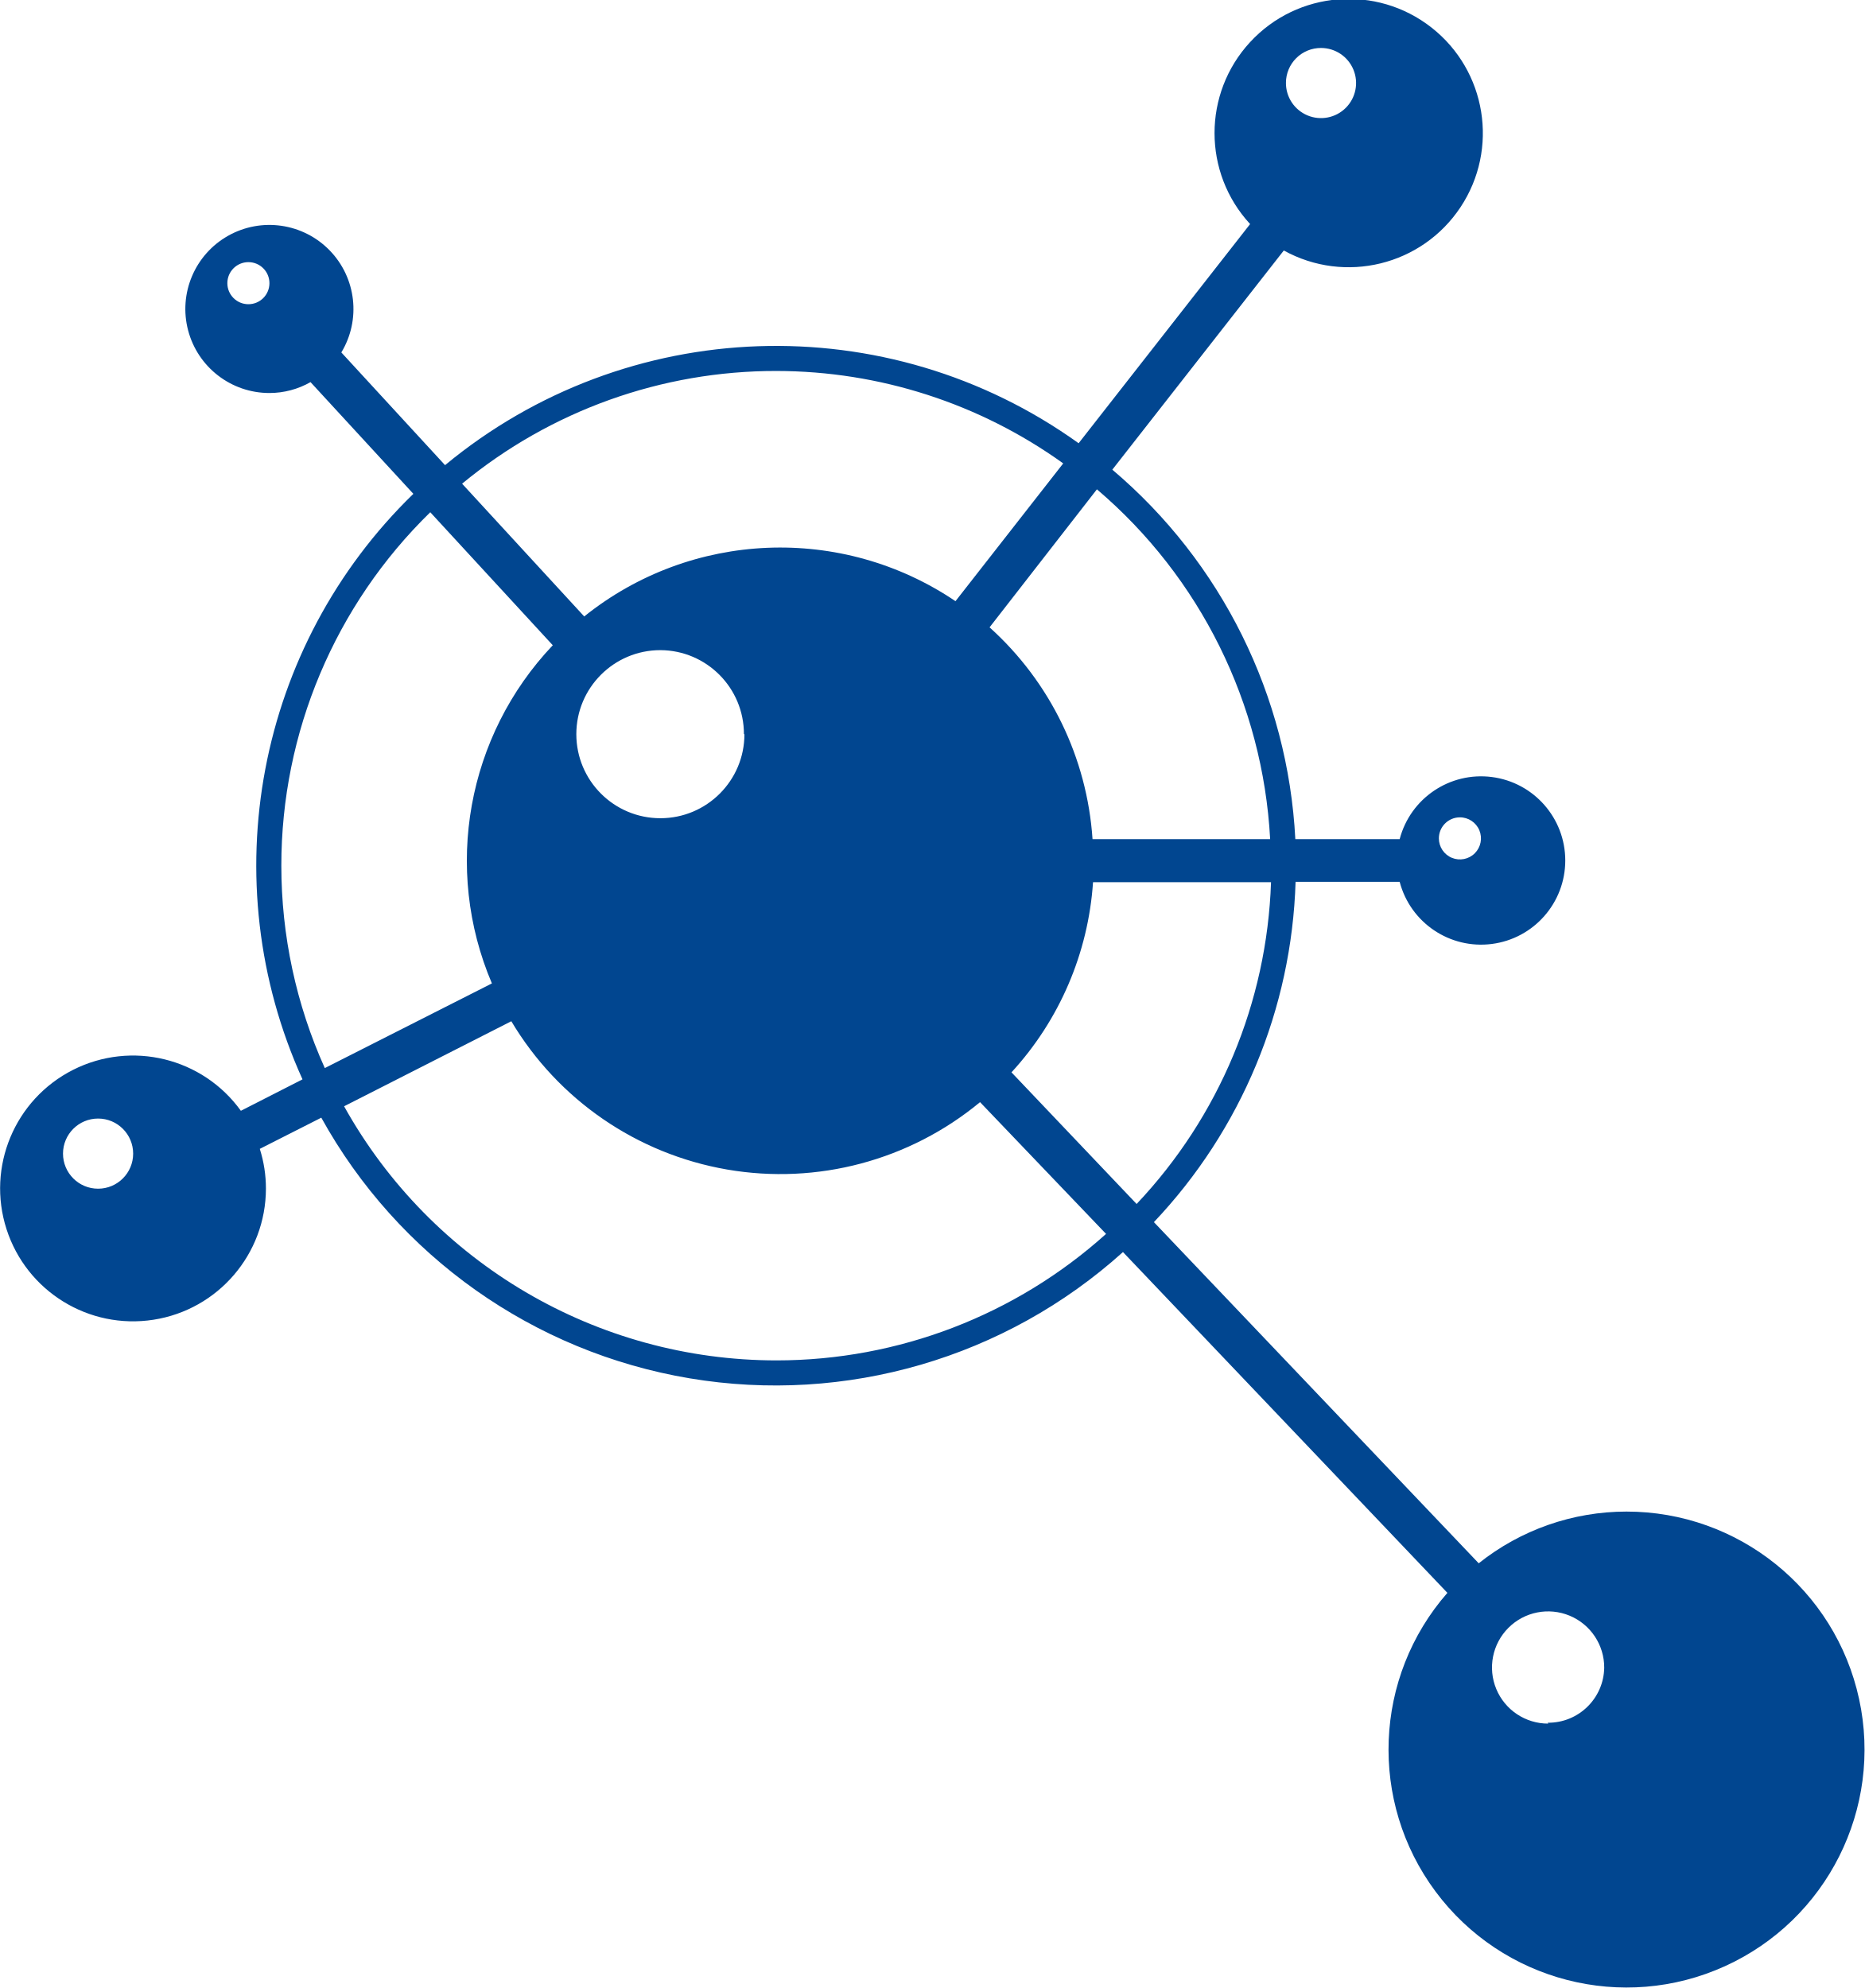
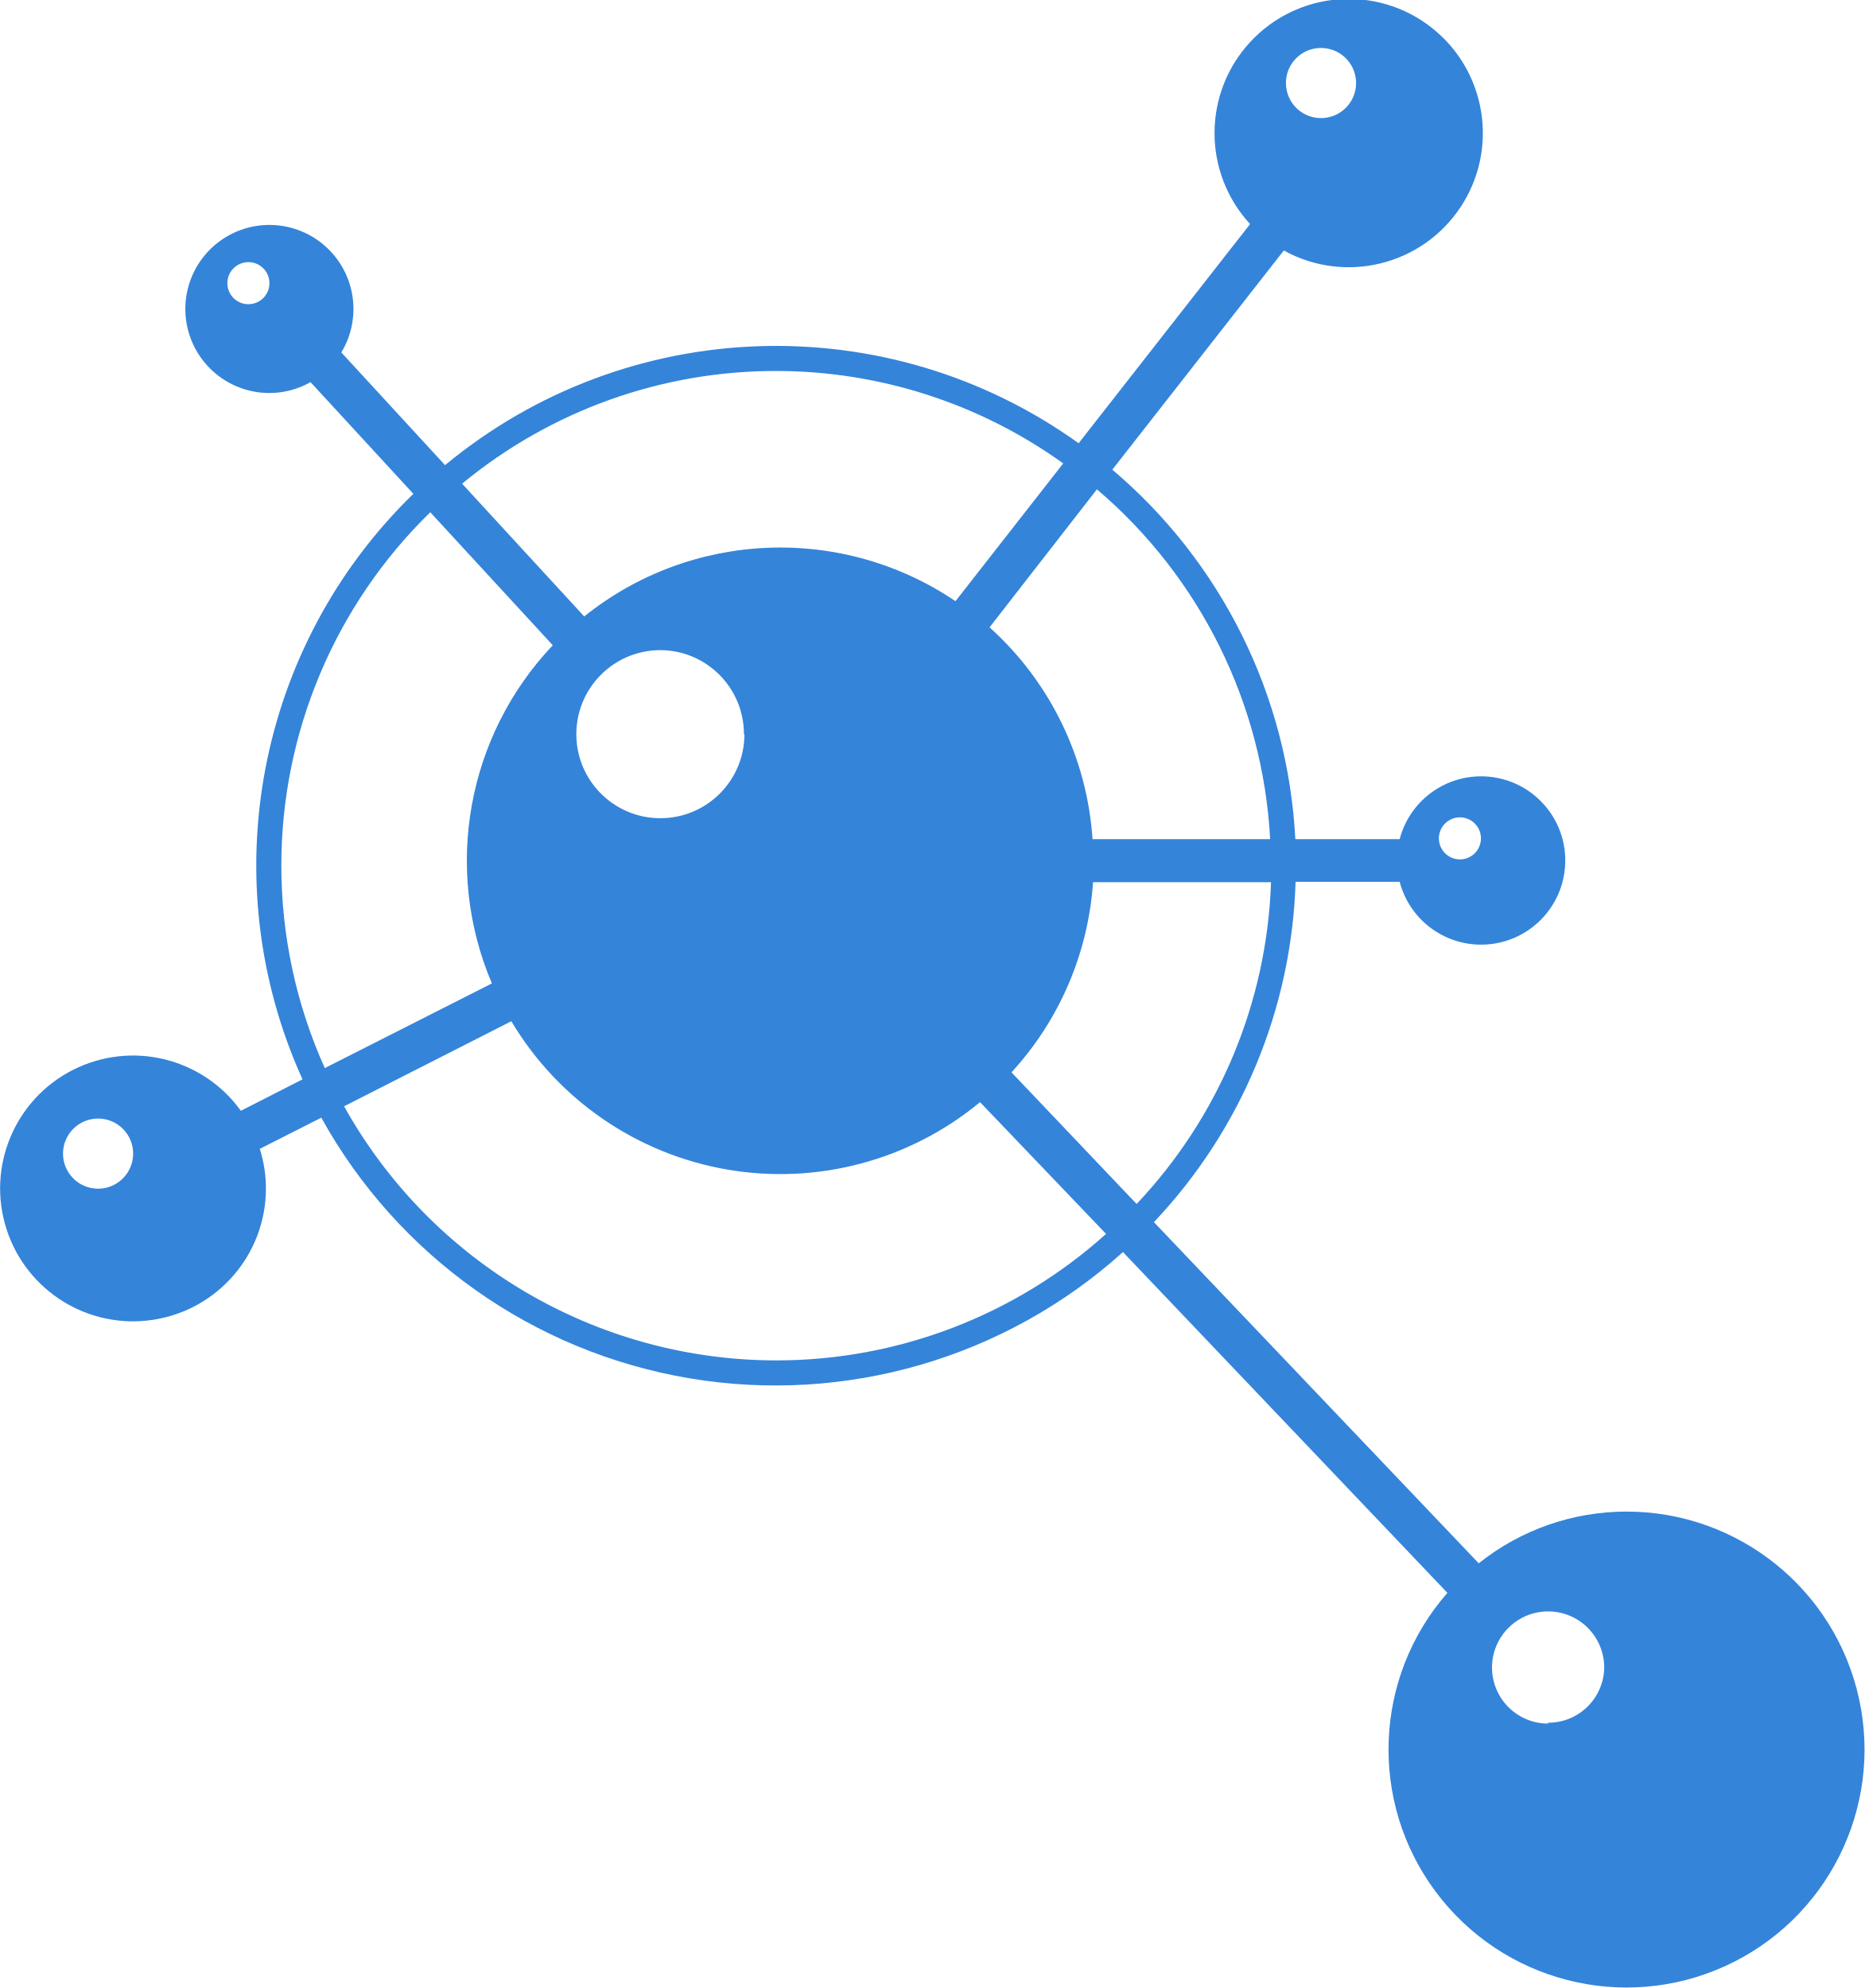
<svg xmlns="http://www.w3.org/2000/svg" viewBox="0 0 148.88 158.73">
  <defs>
-     <style>.cls-1{fill:#014690;}</style>
+     <style>.cls-1{fill:#3484DA ;}</style>
  </defs>
  <g id="Calque_2" data-name="Calque 2">
    <g id="_15" data-name="15">
      <path class="cls-1" d="M129.86,120.69a18.93,18.93,0,0,0-11.81,4.13L92.12,97.58a41.34,41.34,0,0,0,11.31-27.17h8.31a6.72,6.72,0,1,0,0-3.41h-8.33A41.44,41.44,0,0,0,88.8,37.5L102.49,20a10.71,10.71,0,1,0-2.69-2.11L86.11,35.39a41.43,41.43,0,0,0-50.58,1.75l-8.28-9a6.71,6.71,0,1,0-5.74,3.24,6.64,6.64,0,0,0,3.28-.87L33,39.43a41.37,41.37,0,0,0-8.85,46.75l-4.92,2.51a10.61,10.61,0,1,0,2,6.22,10.47,10.47,0,0,0-.49-3.18l4.91-2.49a41.44,41.44,0,0,0,64,10.73l25.9,27.21a19,19,0,1,0,14.28-6.49ZM116.54,65.26a1.68,1.68,0,1,1-1.67,1.68A1.68,1.68,0,0,1,116.54,65.26ZM105.46,3.83a2.8,2.8,0,1,1-2.8,2.79A2.79,2.79,0,0,1,105.46,3.83ZM19.83,24.29a1.68,1.68,0,1,1,1.68-1.68A1.68,1.68,0,0,1,19.83,24.29Zm-12,70.62a2.8,2.8,0,1,1,2.8-2.8A2.8,2.8,0,0,1,7.83,94.91ZM87.57,39.07A39.45,39.45,0,0,1,101.4,67H87.22A25,25,0,0,0,79,50.09ZM62,29.62A39.31,39.31,0,0,1,84.88,37l-8.6,11a25,25,0,0,0-29.64,1.22L36.89,38.62A39.31,39.31,0,0,1,62,29.62Zm-2.57,29a6.71,6.71,0,1,1-6.71-6.71A6.7,6.7,0,0,1,59.39,58.62ZM22.46,69.12A39.39,39.39,0,0,1,34.35,40.9l9.78,10.62a25,25,0,0,0-4.86,27L25.93,85.28A39.34,39.34,0,0,1,22.46,69.12ZM62,108.62A39.52,39.52,0,0,1,27.47,88.33l13.35-6.79A25,25,0,0,0,78.24,88L88.3,98.52A39.35,39.35,0,0,1,62,108.62Zm18.75-23a24.91,24.91,0,0,0,6.51-15.18h14.21A39.32,39.32,0,0,1,90.74,96.13Zm42.85,52a4.48,4.48,0,1,1,4.47-4.47A4.47,4.47,0,0,1,123.56,137.55Z" />
    </g>
  </g>
</svg>
